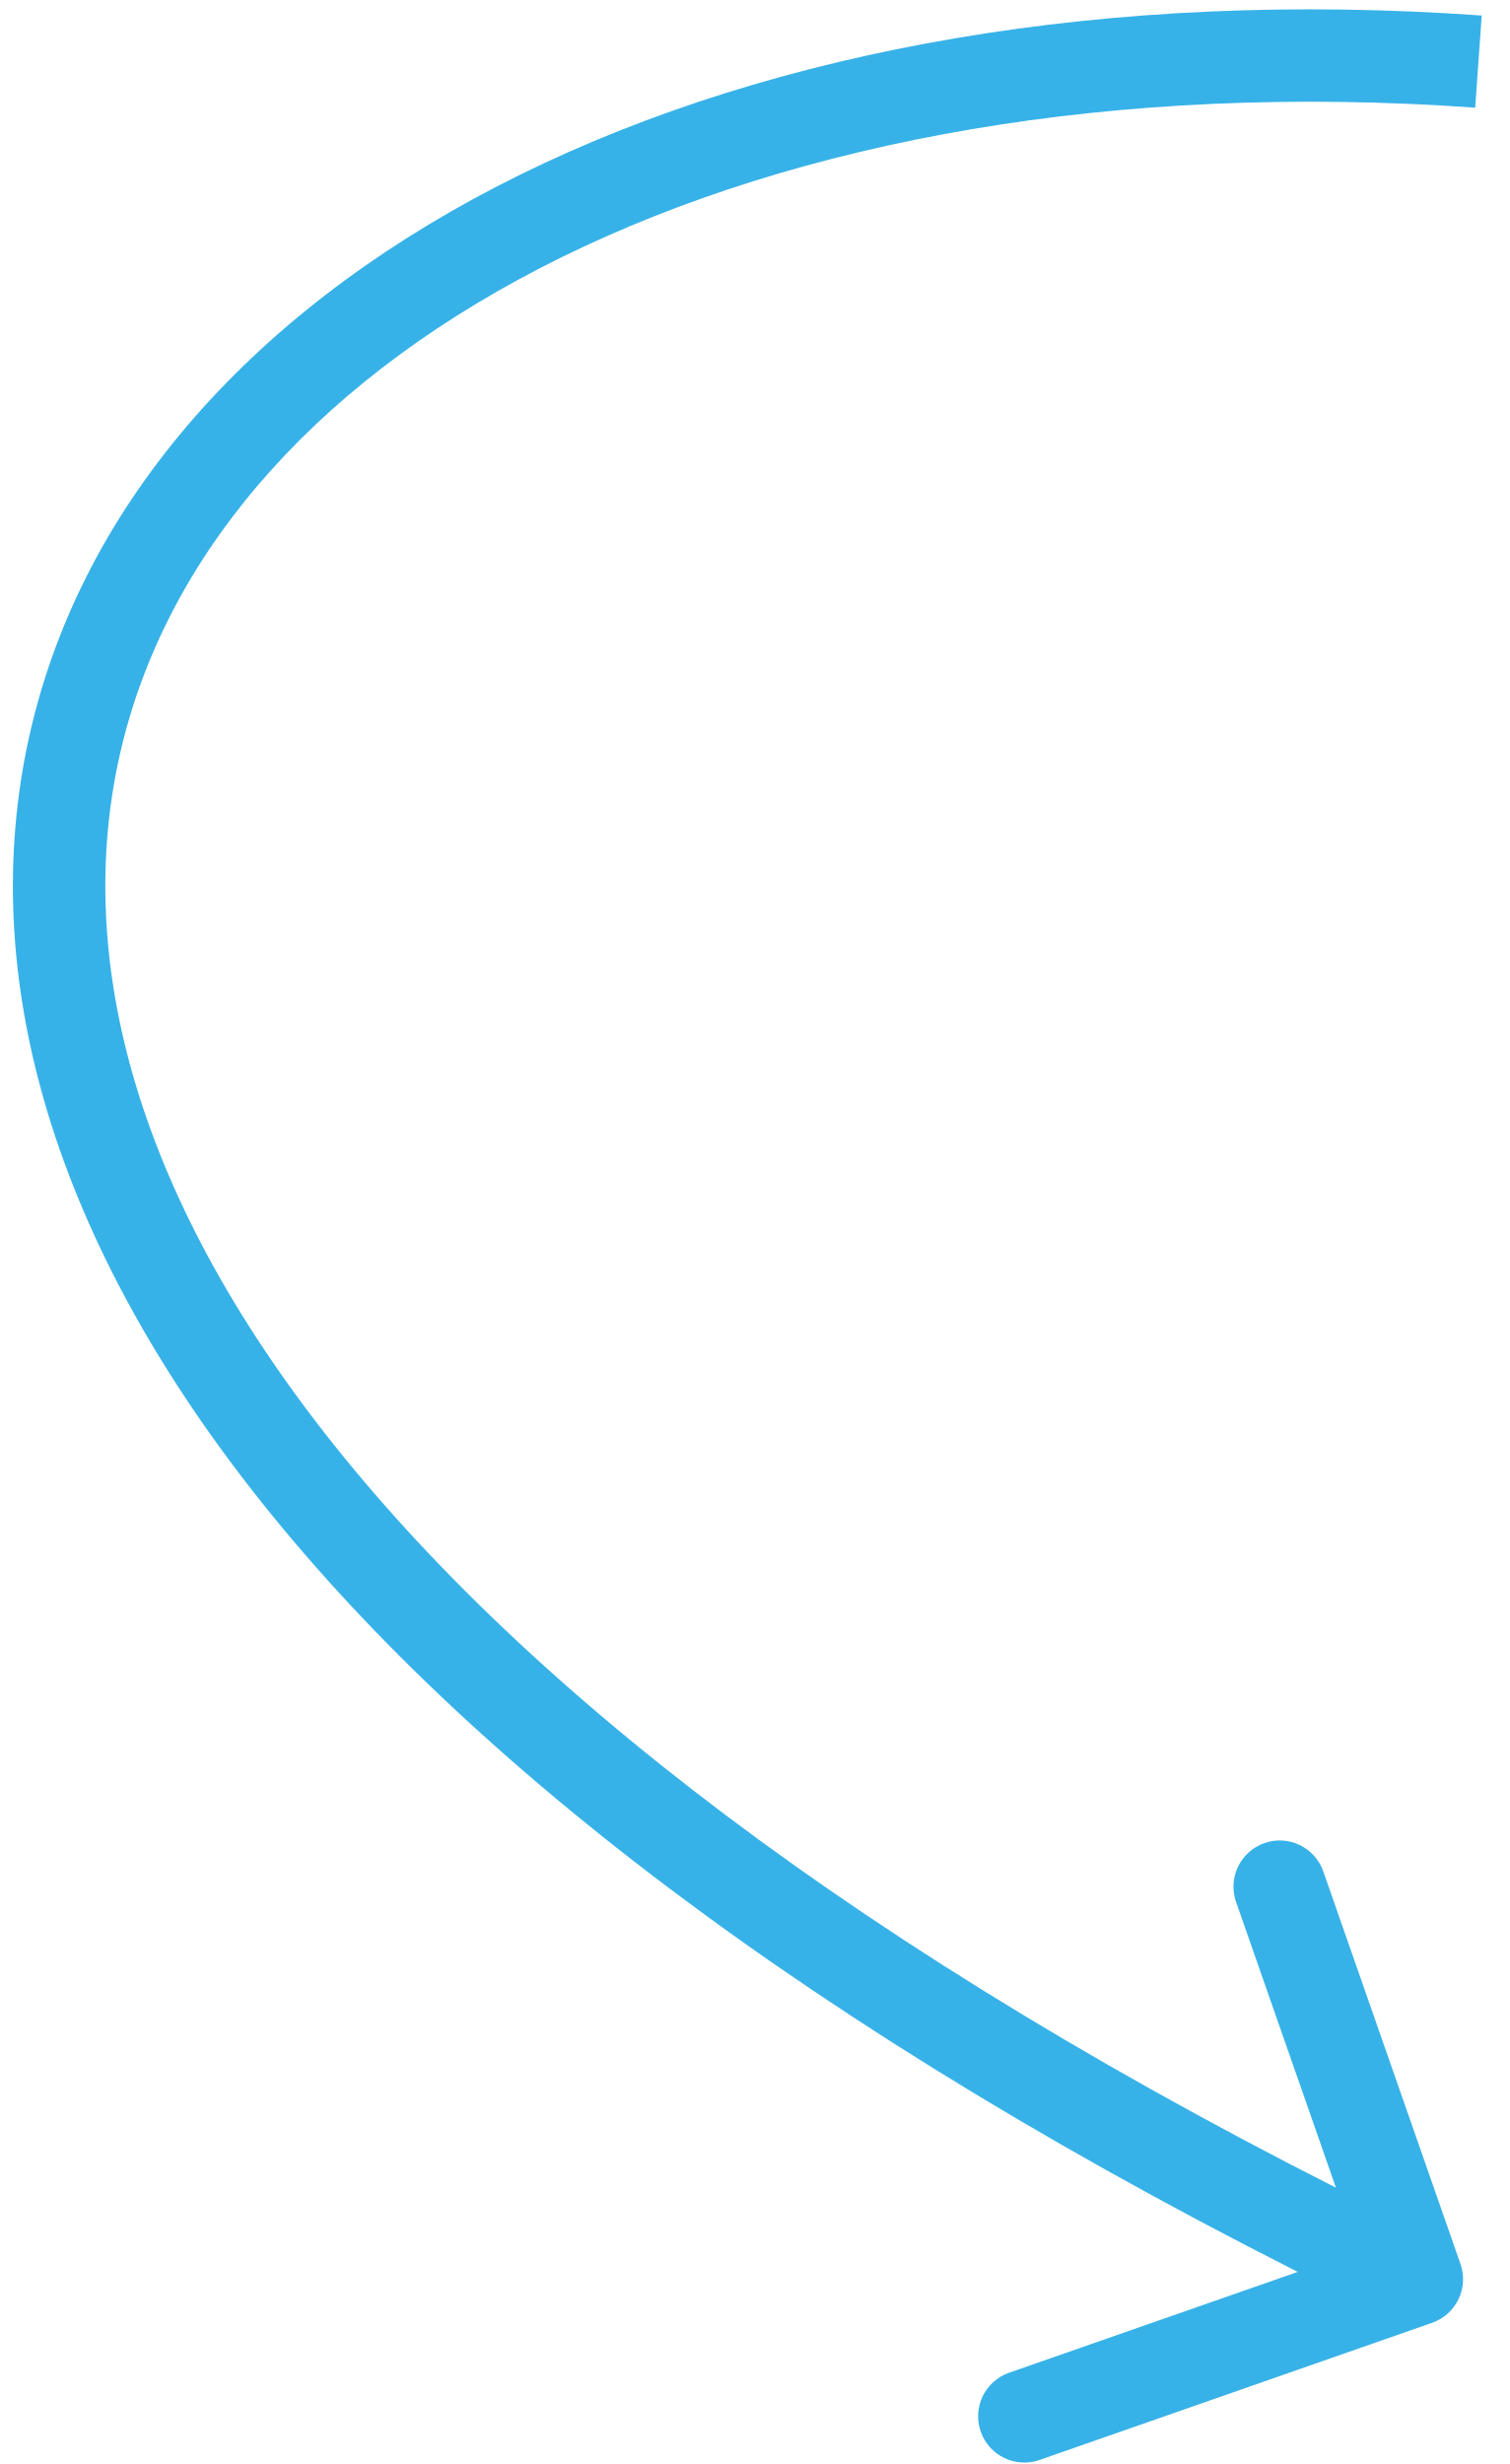
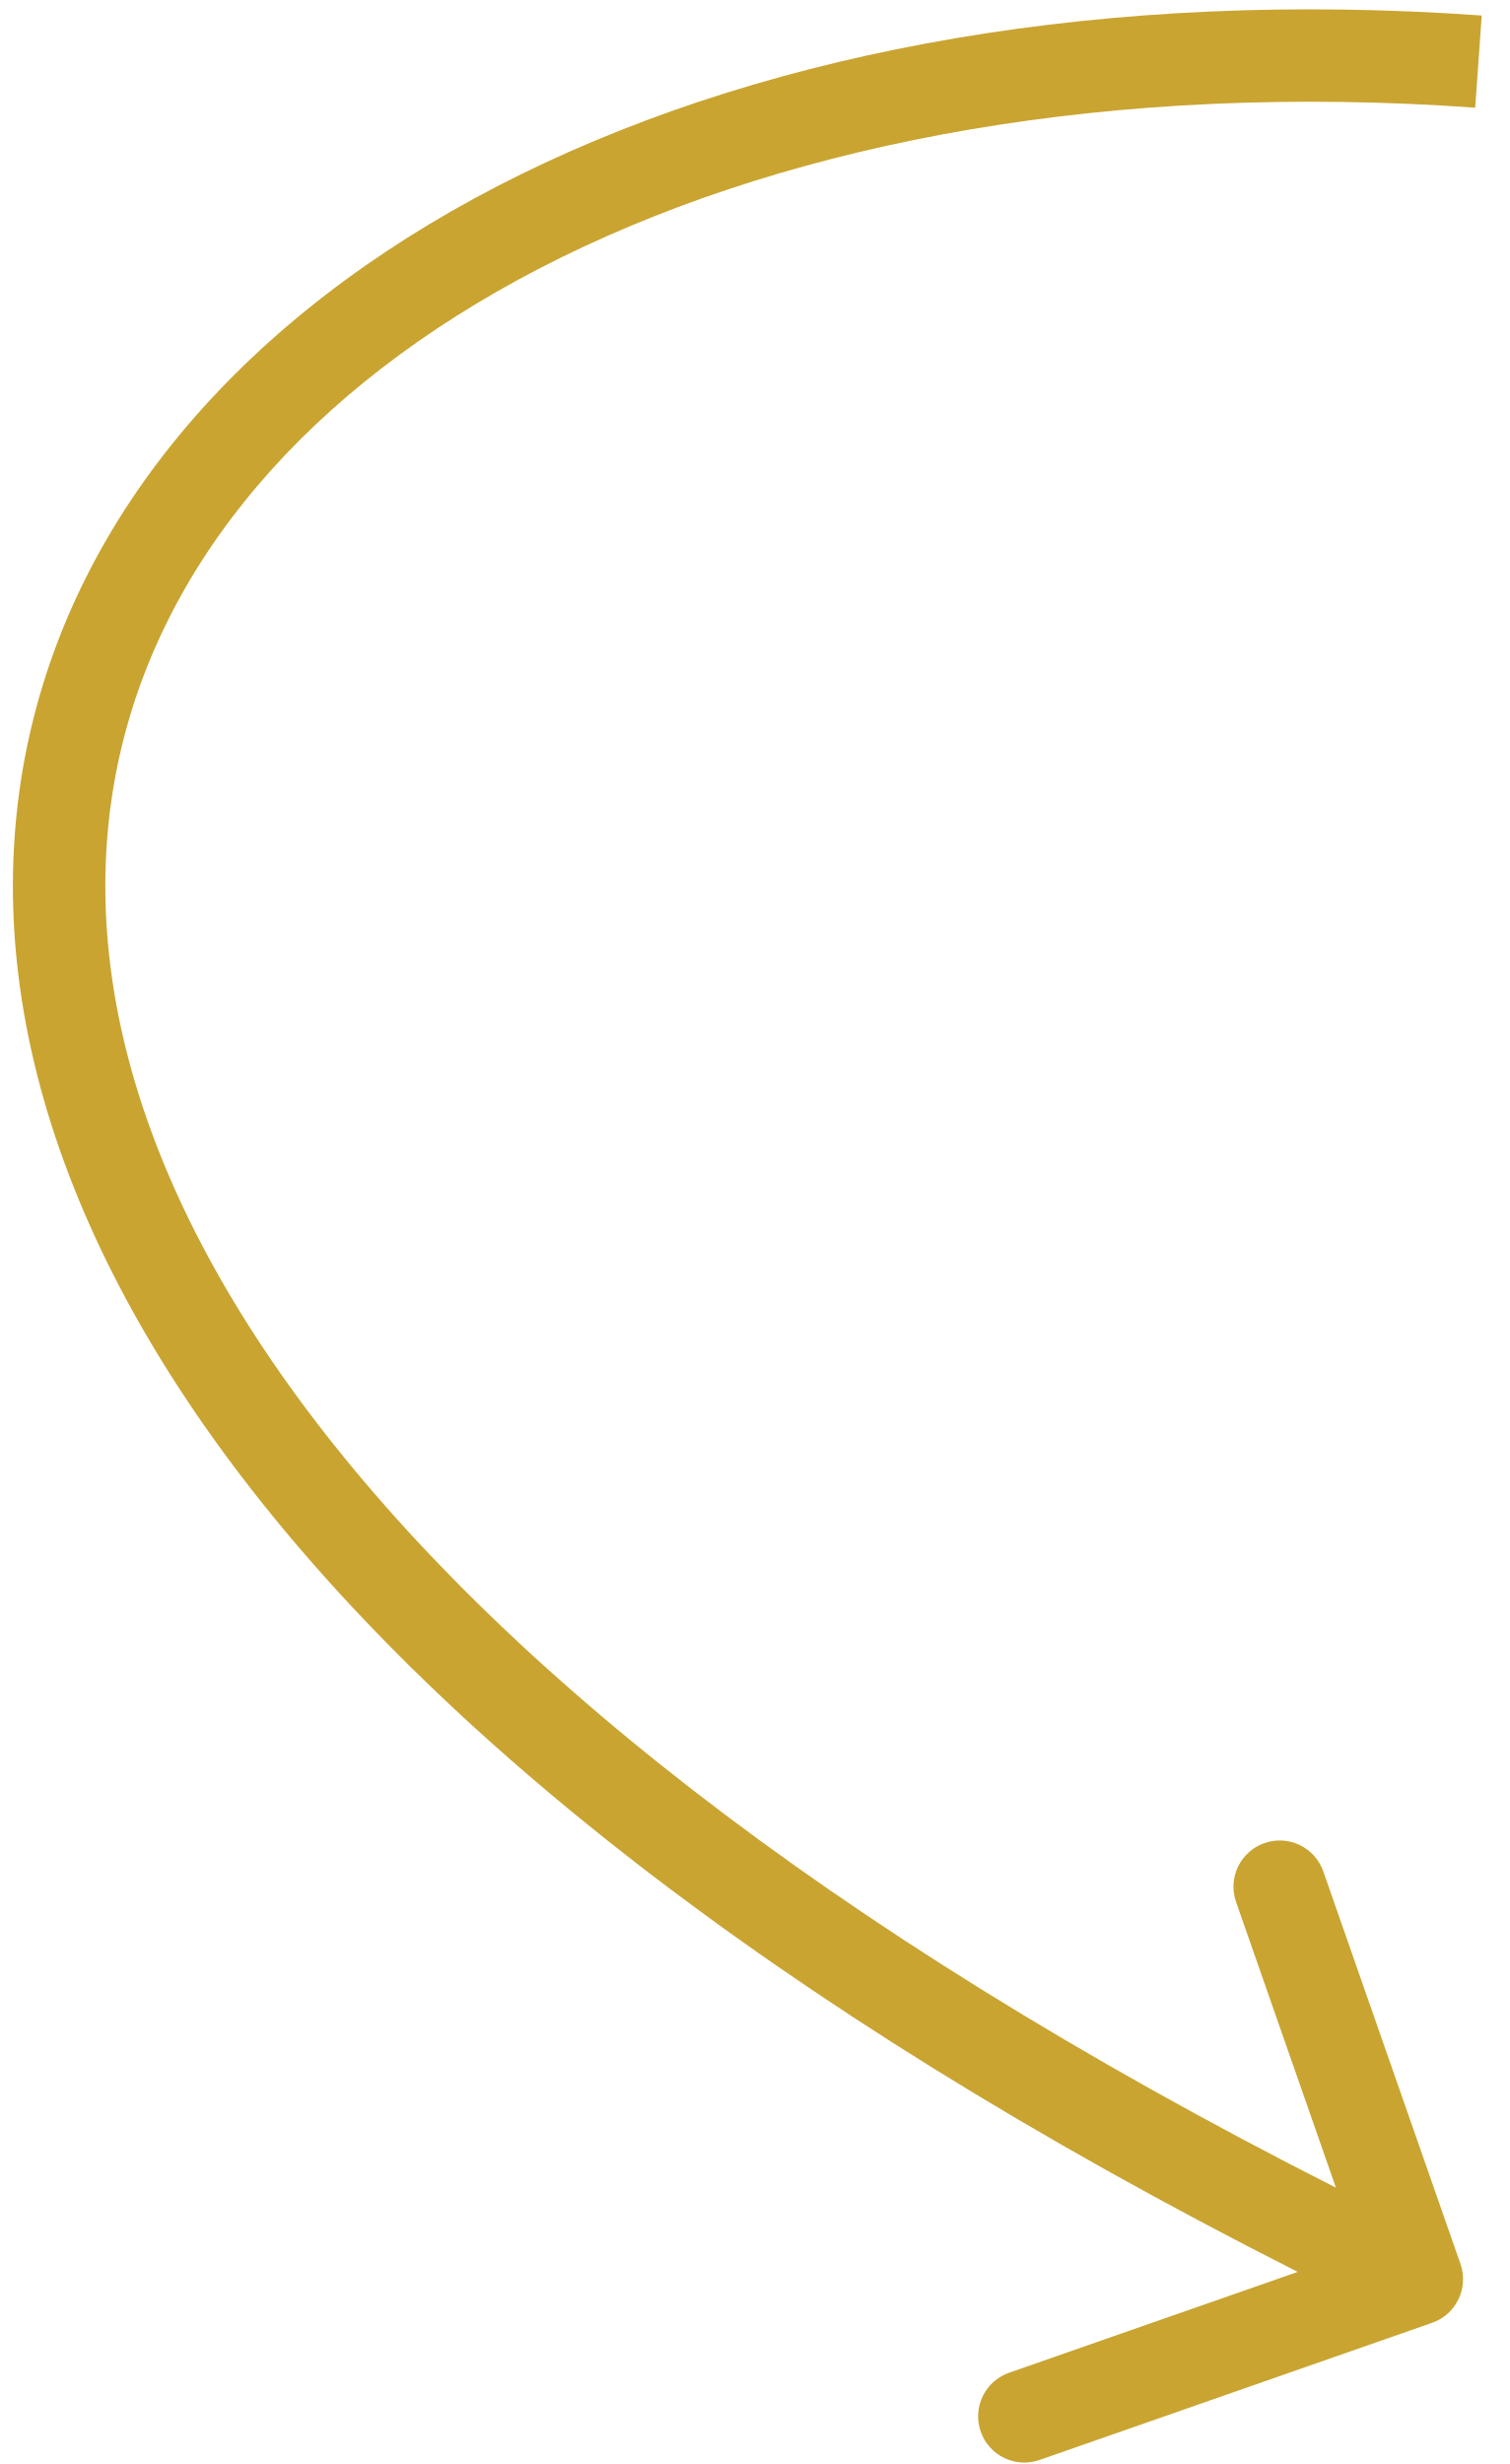
<svg xmlns="http://www.w3.org/2000/svg" width="49" height="80" viewBox="0 0 49 80" fill="none">
-   <path d="M46.495 75.416C47.277 75.143 47.689 74.287 47.416 73.505L42.963 60.761C42.689 59.979 41.834 59.566 41.052 59.84C40.27 60.113 39.857 60.968 40.13 61.751L44.089 73.079L32.761 77.037C31.979 77.311 31.566 78.166 31.84 78.948C32.113 79.73 32.968 80.143 33.751 79.869L46.495 75.416ZM48.106 0.504C35.96 -0.36 25.157 1.604 16.907 5.662C8.659 9.718 2.865 15.926 1.032 23.55C-0.805 31.195 1.426 39.908 8.495 48.778C15.552 57.634 27.494 66.744 45.349 75.351L46.651 72.649C29.032 64.155 17.52 55.289 10.841 46.908C4.173 38.542 2.386 30.755 3.949 24.251C5.517 17.726 10.542 12.135 18.23 8.354C25.916 4.574 36.168 2.662 47.894 3.496L48.106 0.504Z" fill="#37B2E8" />
+   <path d="M46.495 75.416C47.277 75.143 47.689 74.287 47.416 73.505L42.963 60.761C42.689 59.979 41.834 59.566 41.052 59.84C40.27 60.113 39.857 60.968 40.13 61.751L44.089 73.079L32.761 77.037C31.979 77.311 31.566 78.166 31.84 78.948C32.113 79.73 32.968 80.143 33.751 79.869L46.495 75.416ZM48.106 0.504C35.96 -0.36 25.157 1.604 16.907 5.662C8.659 9.718 2.865 15.926 1.032 23.55C-0.805 31.195 1.426 39.908 8.495 48.778C15.552 57.634 27.494 66.744 45.349 75.351L46.651 72.649C29.032 64.155 17.52 55.289 10.841 46.908C4.173 38.542 2.386 30.755 3.949 24.251C5.517 17.726 10.542 12.135 18.23 8.354C25.916 4.574 36.168 2.662 47.894 3.496L48.106 0.504Z" fill="#C9A431" />
</svg>
